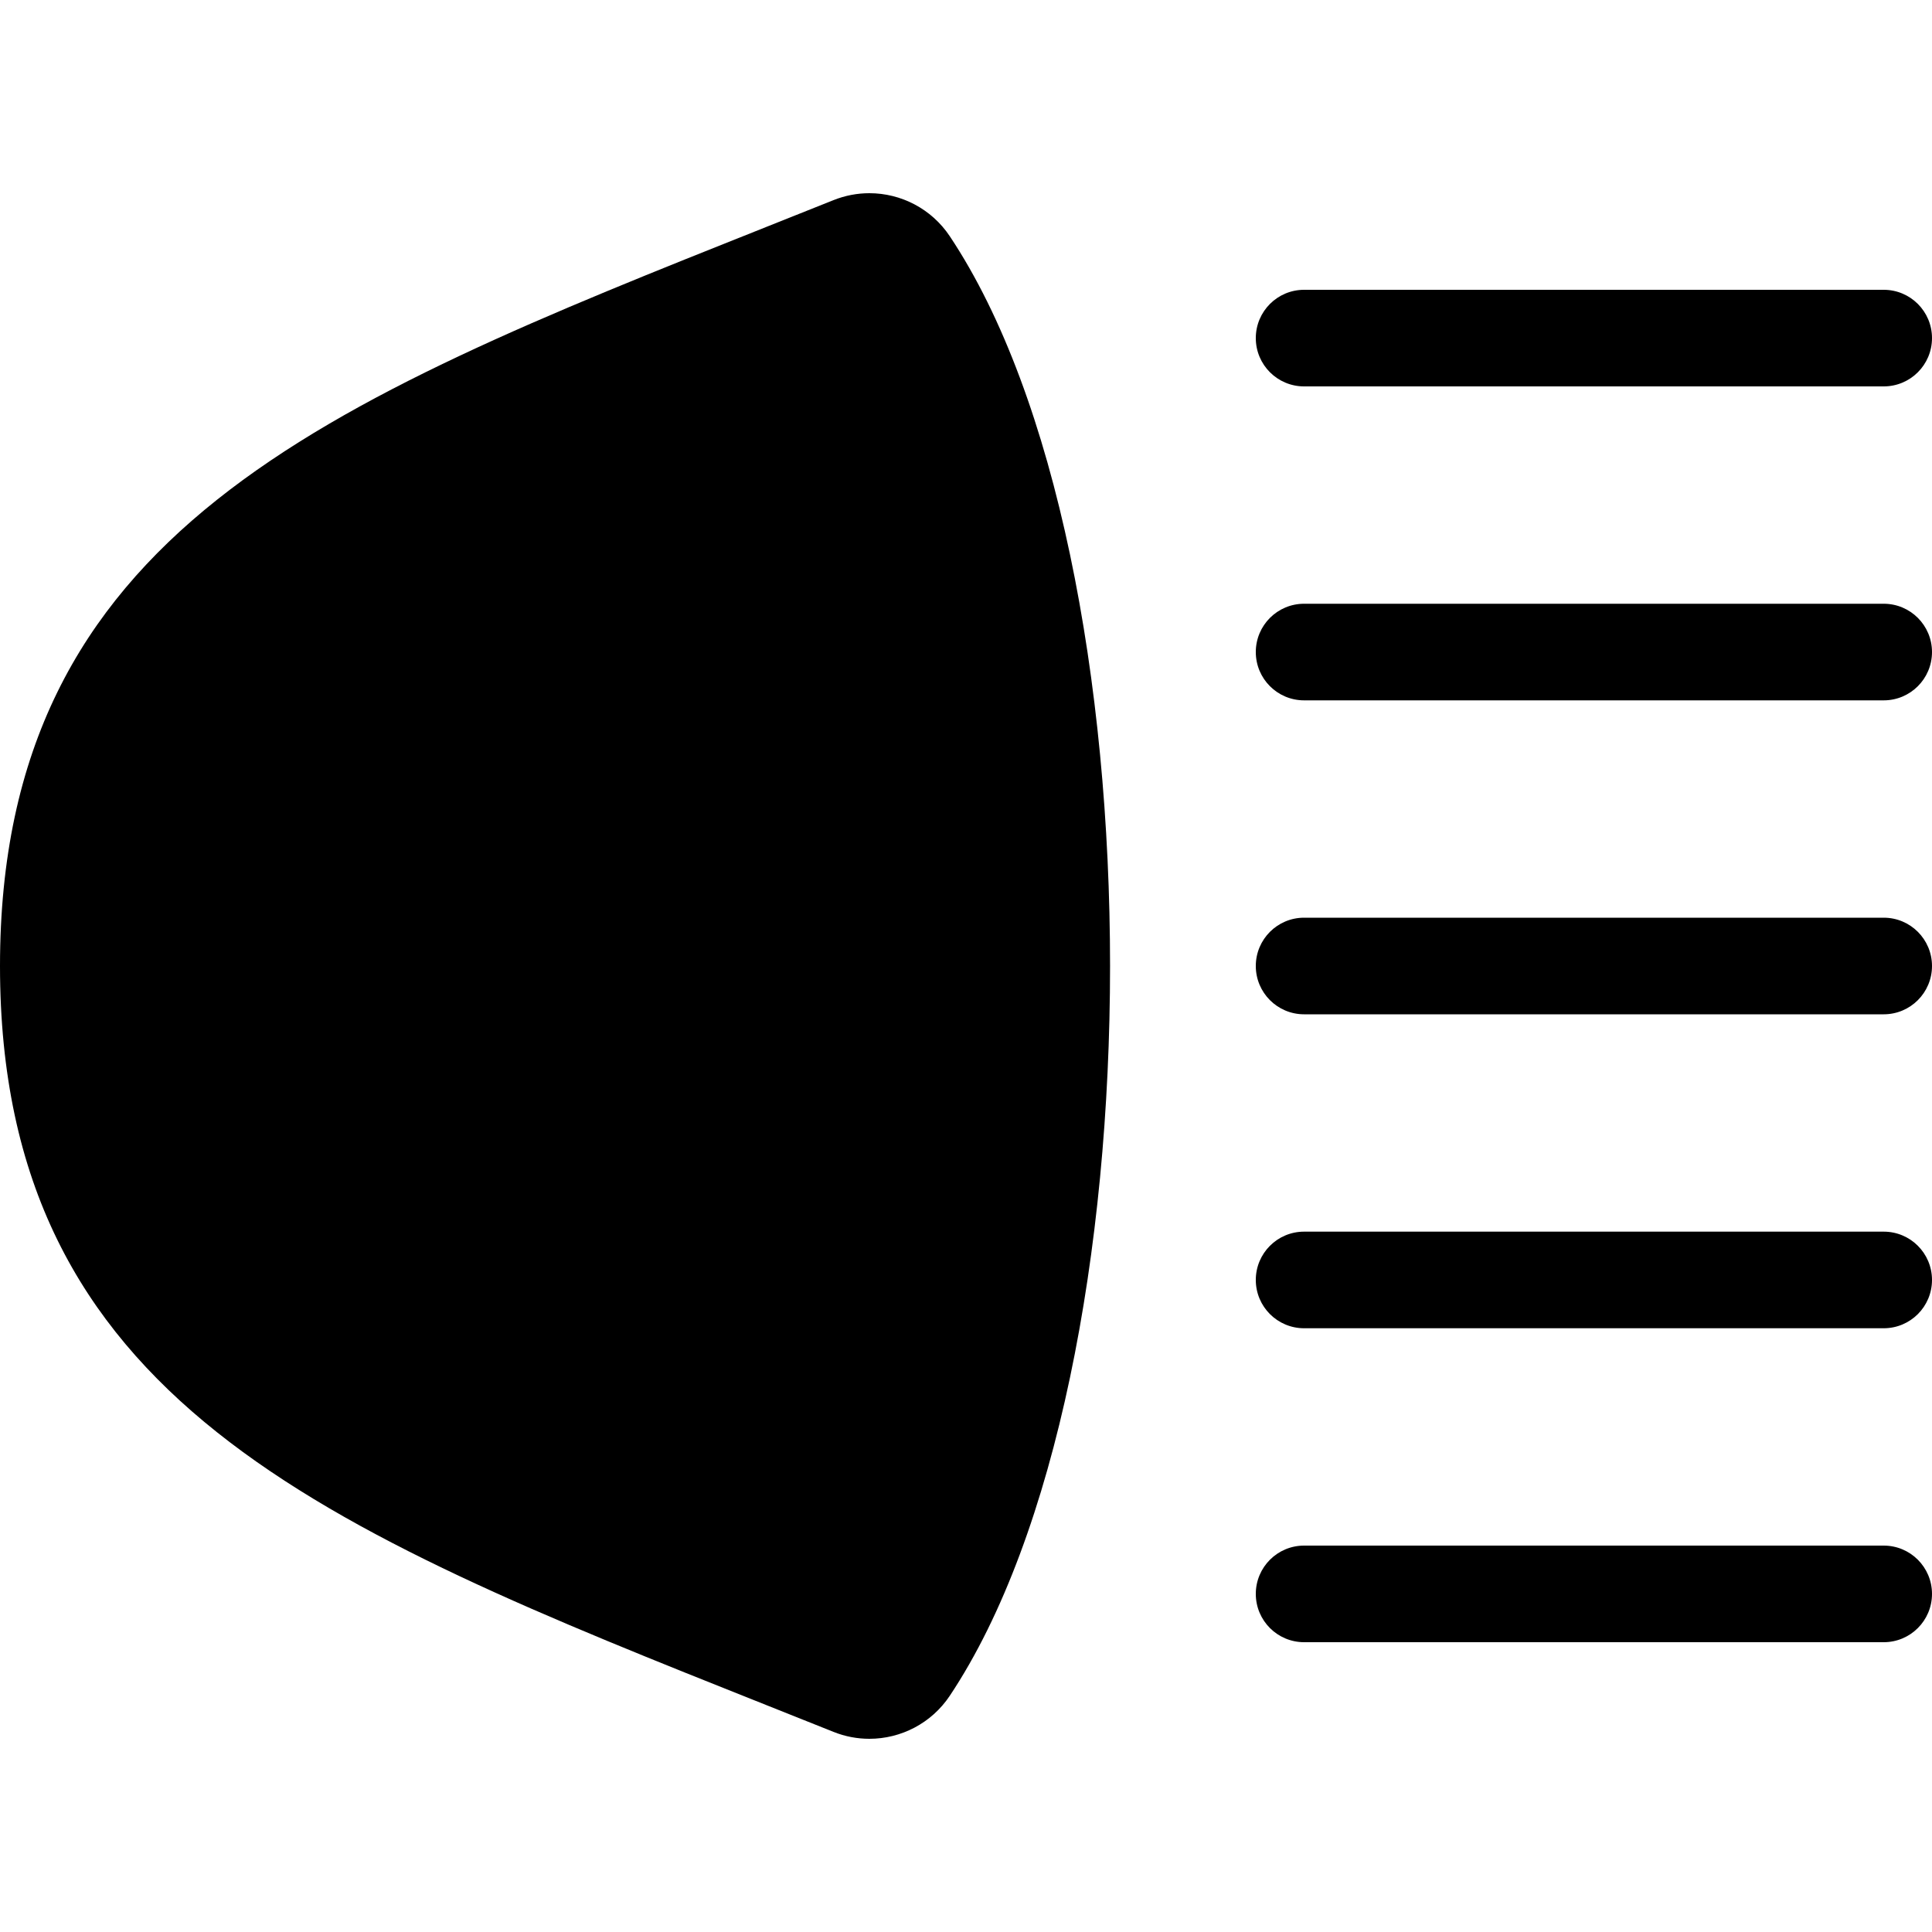
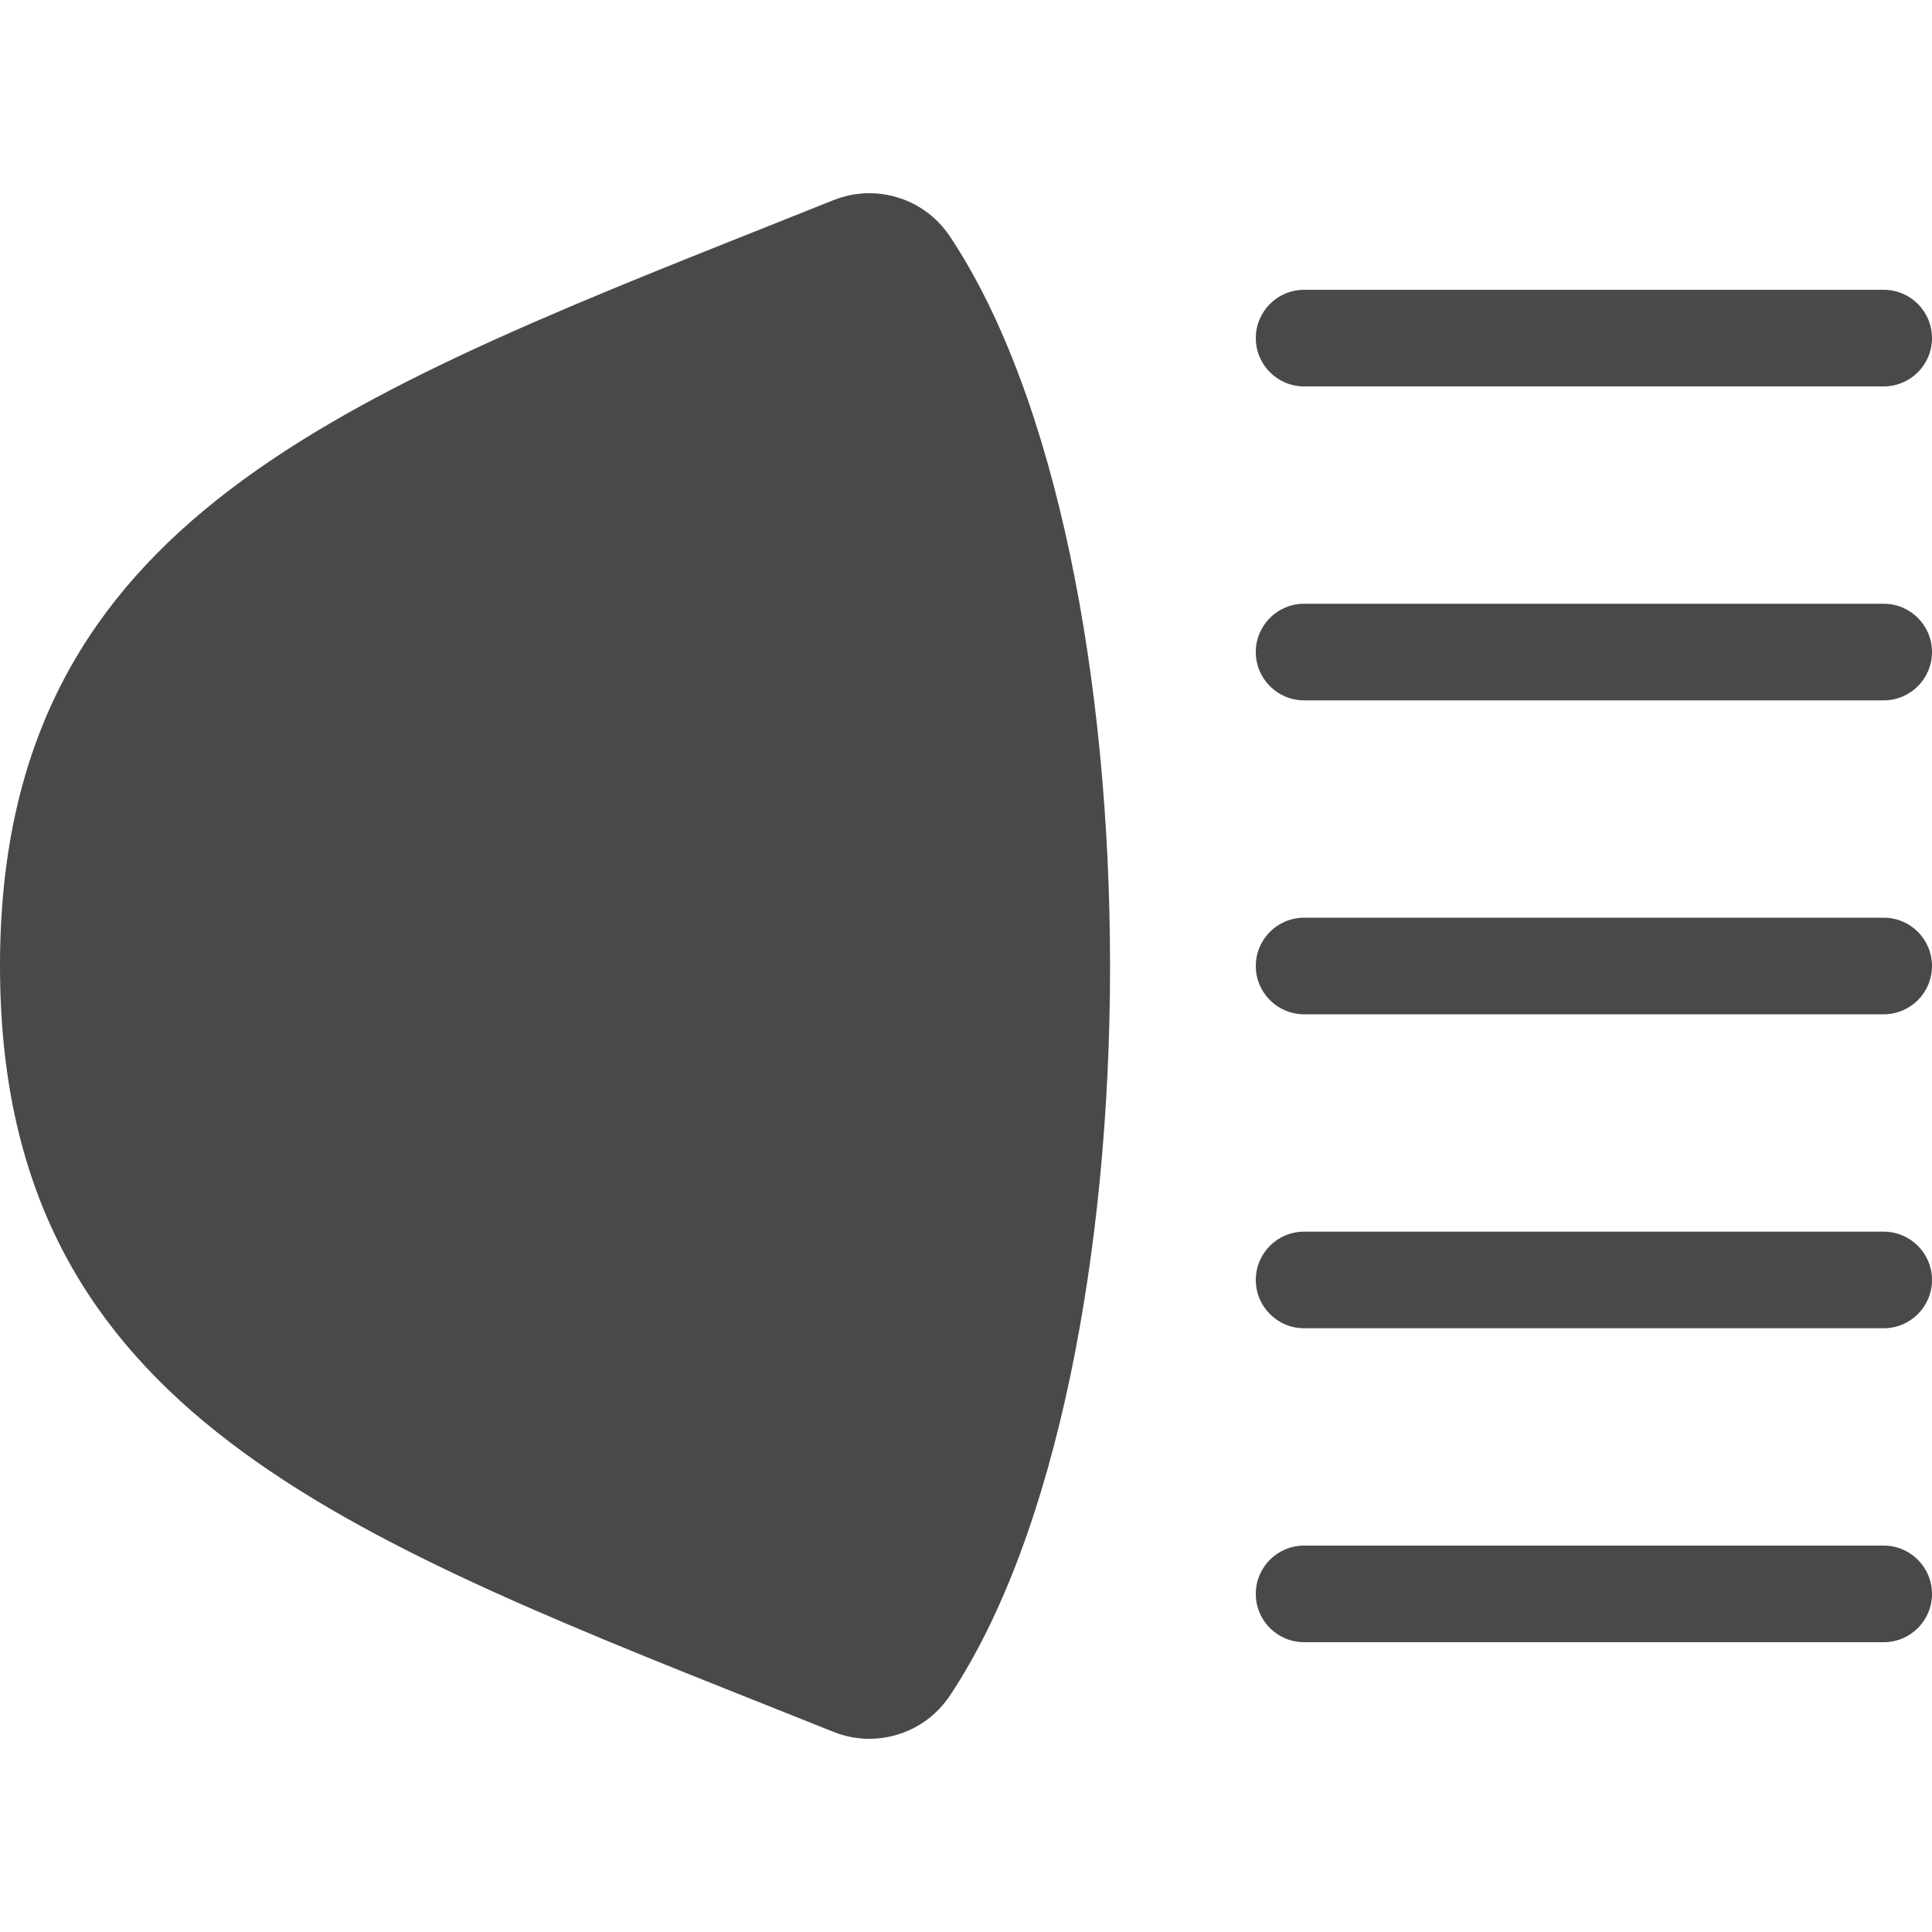
<svg xmlns="http://www.w3.org/2000/svg" xmlns:ns1="http://vectornator.io" style="fill-rule:evenodd;clip-rule:evenodd;stroke-linecap:round;stroke-linejoin:round;" xml:space="preserve" version="1.1" viewBox="0 0 512 512">
  <defs />
  <g id="Untitled" ns1:layerName="Untitled">
-     <path d="M208.205+440.132C90.539+393.284+12.8+362.334+12.8+256C12.8+149.666+90.539+118.716+208.205+71.868L235.29+61.056L241.05+69.7C295.604+151.535+295.604+360.465+241.05+442.299L235.29+450.943L208.205+440.132Z" opacity="1" fill="#000000" />
+     <path d="M208.205+440.132C90.539+393.284+12.8+362.334+12.8+256C12.8+149.666+90.539+118.716+208.205+71.868L235.29+61.056L241.05+69.7C295.604+151.535+295.604+360.465+241.05+442.299L235.29+450.943L208.205+440.132Z" opacity="1" fill="#4b4848" />
    <g opacity="1">
-       <path d="M345.6+102.4L499.2+102.4C506.274+102.4+512+96.674+512+89.6C512+82.526+506.274+76.8+499.2+76.8L345.6+76.8C338.526+76.8+332.8+82.526+332.8+89.6C332.8+96.674+338.526+102.4+345.6+102.4Z" opacity="1" fill="#000000" />
-       <path d="M499.2+243.2L345.6+243.2C338.526+243.2+332.8+248.926+332.8+256C332.8+263.074+338.526+268.8+345.6+268.8L499.2+268.8C506.274+268.8+512+263.074+512+256C512+248.926+506.274+243.2+499.2+243.2Z" opacity="1" fill="#000000" />
-       <path d="M499.2+409.6L345.6+409.6C338.526+409.6+332.8+415.326+332.8+422.4C332.8+429.474+338.526+435.2+345.6+435.2L499.2+435.2C506.274+435.2+512+429.474+512+422.4C512+415.326+506.274+409.6+499.2+409.6Z" opacity="1" fill="#000000" />
-       <path d="M499.2+326.4L345.6+326.4C338.526+326.4+332.8+332.126+332.8+339.2C332.8+346.274+338.526+352+345.6+352L499.2+352C506.274+352+512+346.274+512+339.2C512+332.126+506.274+326.4+499.2+326.4Z" opacity="1" fill="#000000" />
-       <path d="M499.2+160L345.6+160C338.526+160+332.8+165.726+332.8+172.8C332.8+179.874+338.526+185.6+345.6+185.6L499.2+185.6C506.274+185.6+512+179.874+512+172.8C512+165.726+506.274+160+499.2+160Z" opacity="1" fill="#000000" />
-       <path d="M230.391+51.2C227.208+51.2+223.991+51.797+220.893+53.035L203.476+59.981C85.35+107.008+0+140.979+0+256C0+371.021+85.35+404.992+203.469+452.019L220.886+458.965C223.992+460.211+227.209+460.8+230.392+460.8C238.755+460.8+246.836+456.695+251.7+449.399C308.336+364.45+308.336+147.549+251.7+62.6C246.835+55.305+238.754+51.2+230.391+51.2ZM230.4+435.2C102.4+384+25.6+358.4+25.6+256C25.6+153.6+102.4+128+230.4+76.8C281.6+153.6+281.6+358.4+230.4+435.2Z" opacity="1" fill="#000000" />
+       <path d="M345.6+102.4L499.2+102.4C506.274+102.4+512+96.674+512+89.6C512+82.526+506.274+76.8+499.2+76.8L345.6+76.8C338.526+76.8+332.8+82.526+332.8+89.6C332.8+96.674+338.526+102.4+345.6+102.4Z" opacity="1" fill="#4b4848" />
+       <path d="M499.2+243.2L345.6+243.2C338.526+243.2+332.8+248.926+332.8+256C332.8+263.074+338.526+268.8+345.6+268.8L499.2+268.8C506.274+268.8+512+263.074+512+256C512+248.926+506.274+243.2+499.2+243.2Z" opacity="1" fill="#4b4848" />
+       <path d="M499.2+409.6L345.6+409.6C338.526+409.6+332.8+415.326+332.8+422.4C332.8+429.474+338.526+435.2+345.6+435.2L499.2+435.2C506.274+435.2+512+429.474+512+422.4C512+415.326+506.274+409.6+499.2+409.6Z" opacity="1" fill="#4b4848" />
+       <path d="M499.2+326.4L345.6+326.4C338.526+326.4+332.8+332.126+332.8+339.2C332.8+346.274+338.526+352+345.6+352L499.2+352C506.274+352+512+346.274+512+339.2C512+332.126+506.274+326.4+499.2+326.4Z" opacity="1" fill="#4b4848" />
+       <path d="M499.2+160L345.6+160C338.526+160+332.8+165.726+332.8+172.8C332.8+179.874+338.526+185.6+345.6+185.6L499.2+185.6C506.274+185.6+512+179.874+512+172.8C512+165.726+506.274+160+499.2+160Z" opacity="1" fill="#4b4848" />
+       <path d="M230.391+51.2C227.208+51.2+223.991+51.797+220.893+53.035L203.476+59.981C85.35+107.008+0+140.979+0+256C0+371.021+85.35+404.992+203.469+452.019L220.886+458.965C223.992+460.211+227.209+460.8+230.392+460.8C238.755+460.8+246.836+456.695+251.7+449.399C308.336+364.45+308.336+147.549+251.7+62.6C246.835+55.305+238.754+51.2+230.391+51.2ZM230.4+435.2C102.4+384+25.6+358.4+25.6+256C25.6+153.6+102.4+128+230.4+76.8C281.6+153.6+281.6+358.4+230.4+435.2Z" opacity="1" fill="#4b4848" />
    </g>
  </g>
</svg>
